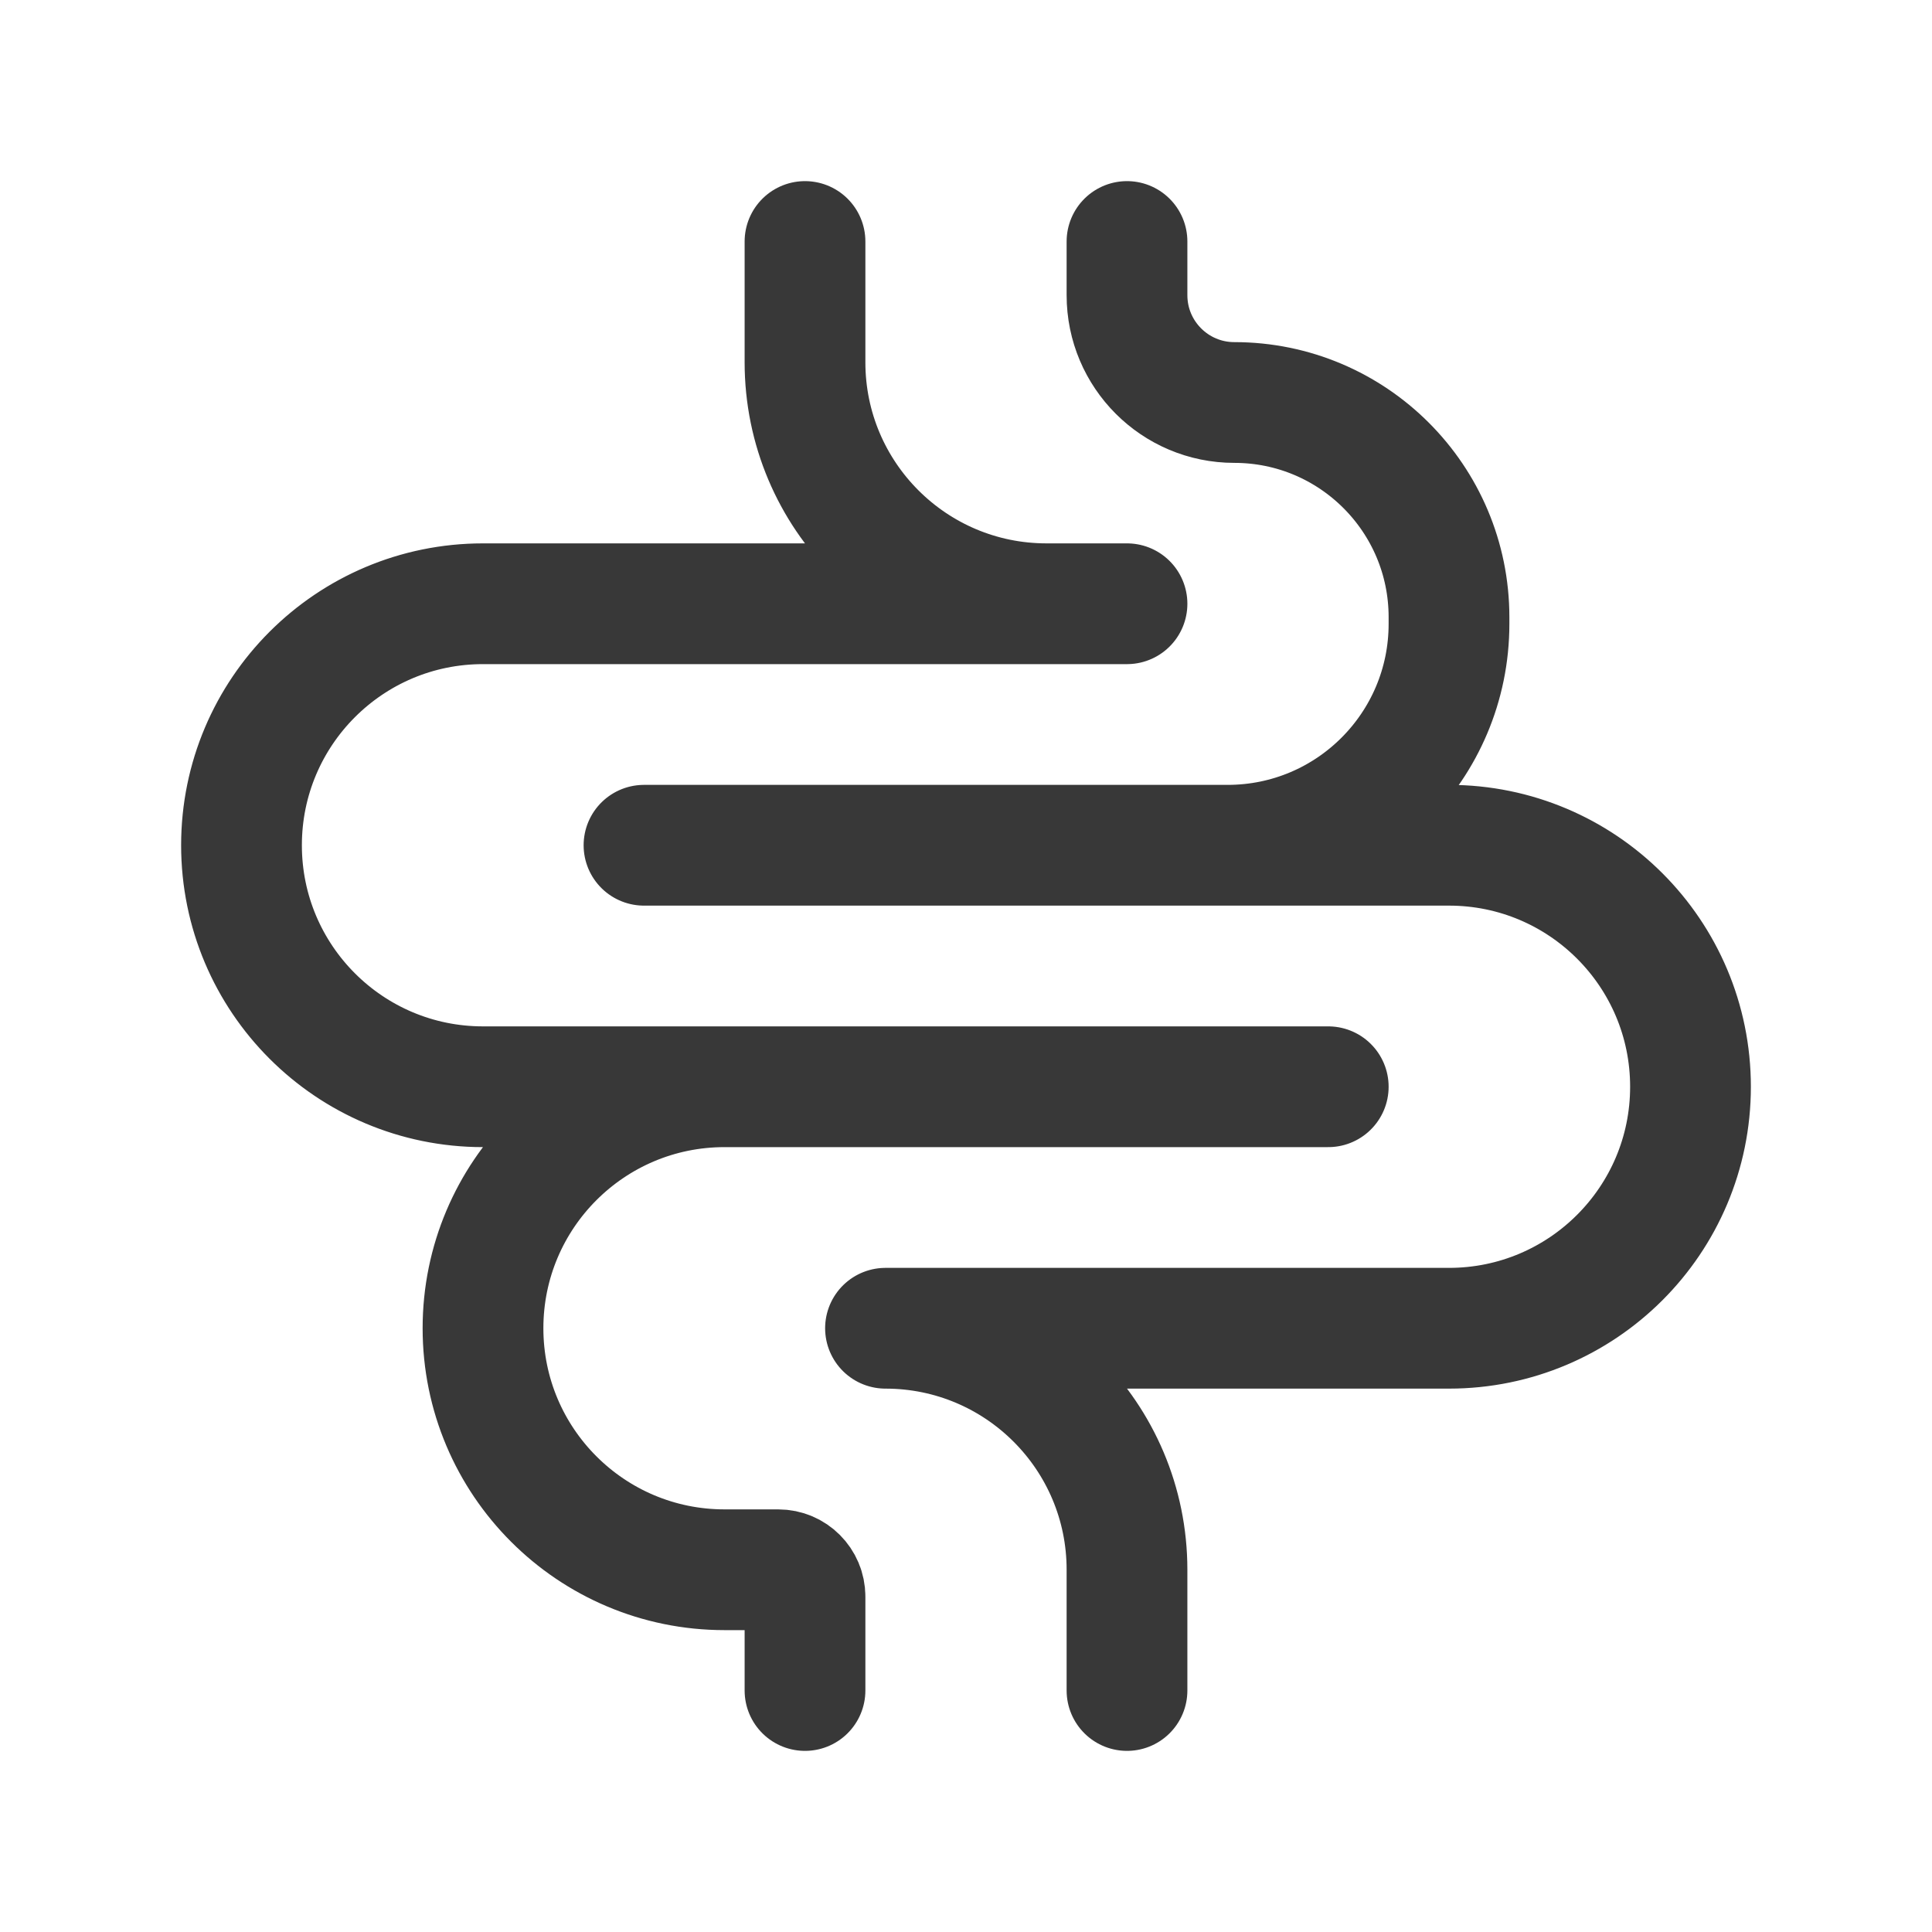
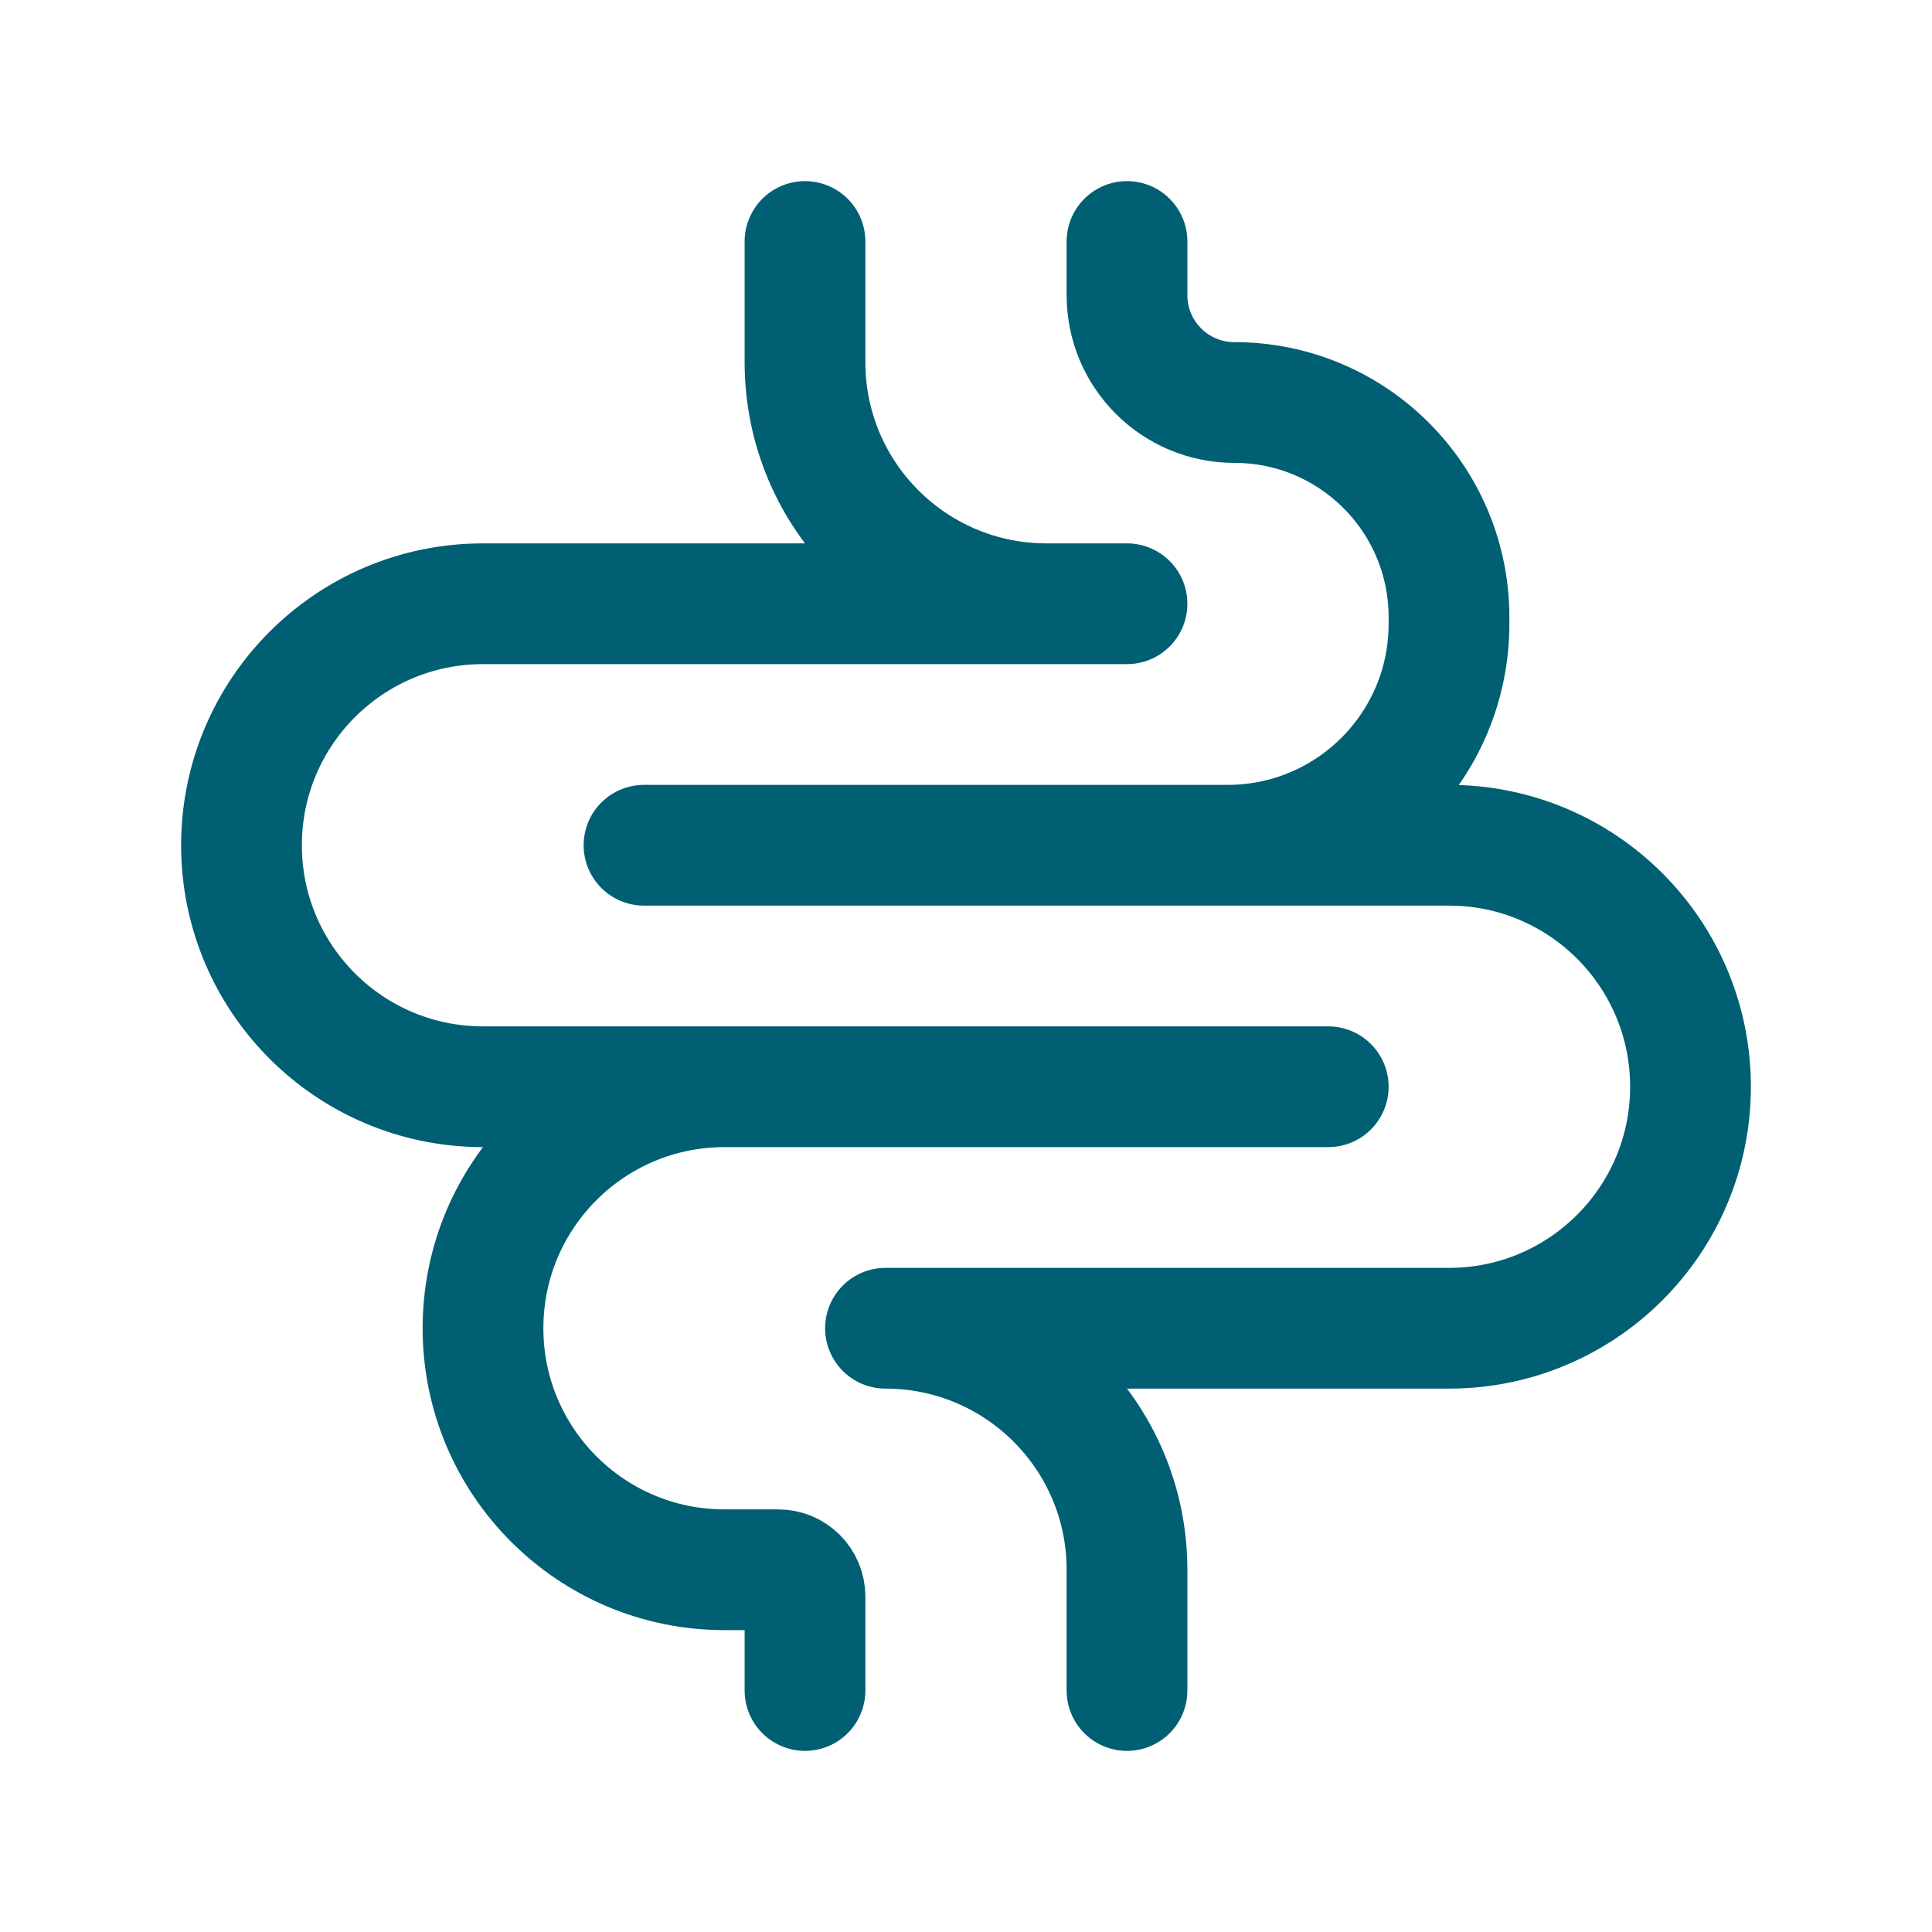
<svg xmlns="http://www.w3.org/2000/svg" width="24" height="24" viewBox="0 0 24 24" fill="none">
-   <path d="M14 3V3.667C14 4.403 14.597 5 15.333 5V5C16.806 5 18 6.194 18 7.667V7.75C18 9.269 16.769 10.5 15.25 10.5H8M10 3V4.5C10 6.157 11.343 7.5 13 7.5H14H6C4.343 7.5 3 8.843 3 10.5V10.5C3 12.157 4.343 13.5 6 13.5H10M16.5 13.5H10M14 10.5H18C19.657 10.5 21 11.843 21 13.5V13.5C21 15.157 19.657 16.5 18 16.5H11V16.5C12.657 16.5 14 17.843 14 19.5V21M10 21V19.833C10 19.649 9.851 19.5 9.667 19.5H9C7.343 19.5 6 18.157 6 16.5V16.5C6 14.843 7.343 13.5 9 13.5H10" stroke="#383838" stroke-width="1.5" stroke-linecap="round" stroke-linejoin="round" />
+   <path d="M14 3V3.667C14 4.403 14.597 5 15.333 5V5C16.806 5 18 6.194 18 7.667V7.75C18 9.269 16.769 10.5 15.25 10.5H8M10 3V4.5C10 6.157 11.343 7.5 13 7.5H14H6C4.343 7.5 3 8.843 3 10.5V10.5C3 12.157 4.343 13.5 6 13.5H10M16.5 13.5H10M14 10.5H18C19.657 10.5 21 11.843 21 13.5V13.5C21 15.157 19.657 16.5 18 16.5H11V16.5C12.657 16.5 14 17.843 14 19.5V21M10 21V19.833C10 19.649 9.851 19.5 9.667 19.5H9C7.343 19.5 6 18.157 6 16.5V16.5C6 14.843 7.343 13.5 9 13.5H10" stroke="#005F73" stroke-width="1.5" stroke-linecap="round" stroke-linejoin="round" />
</svg>
